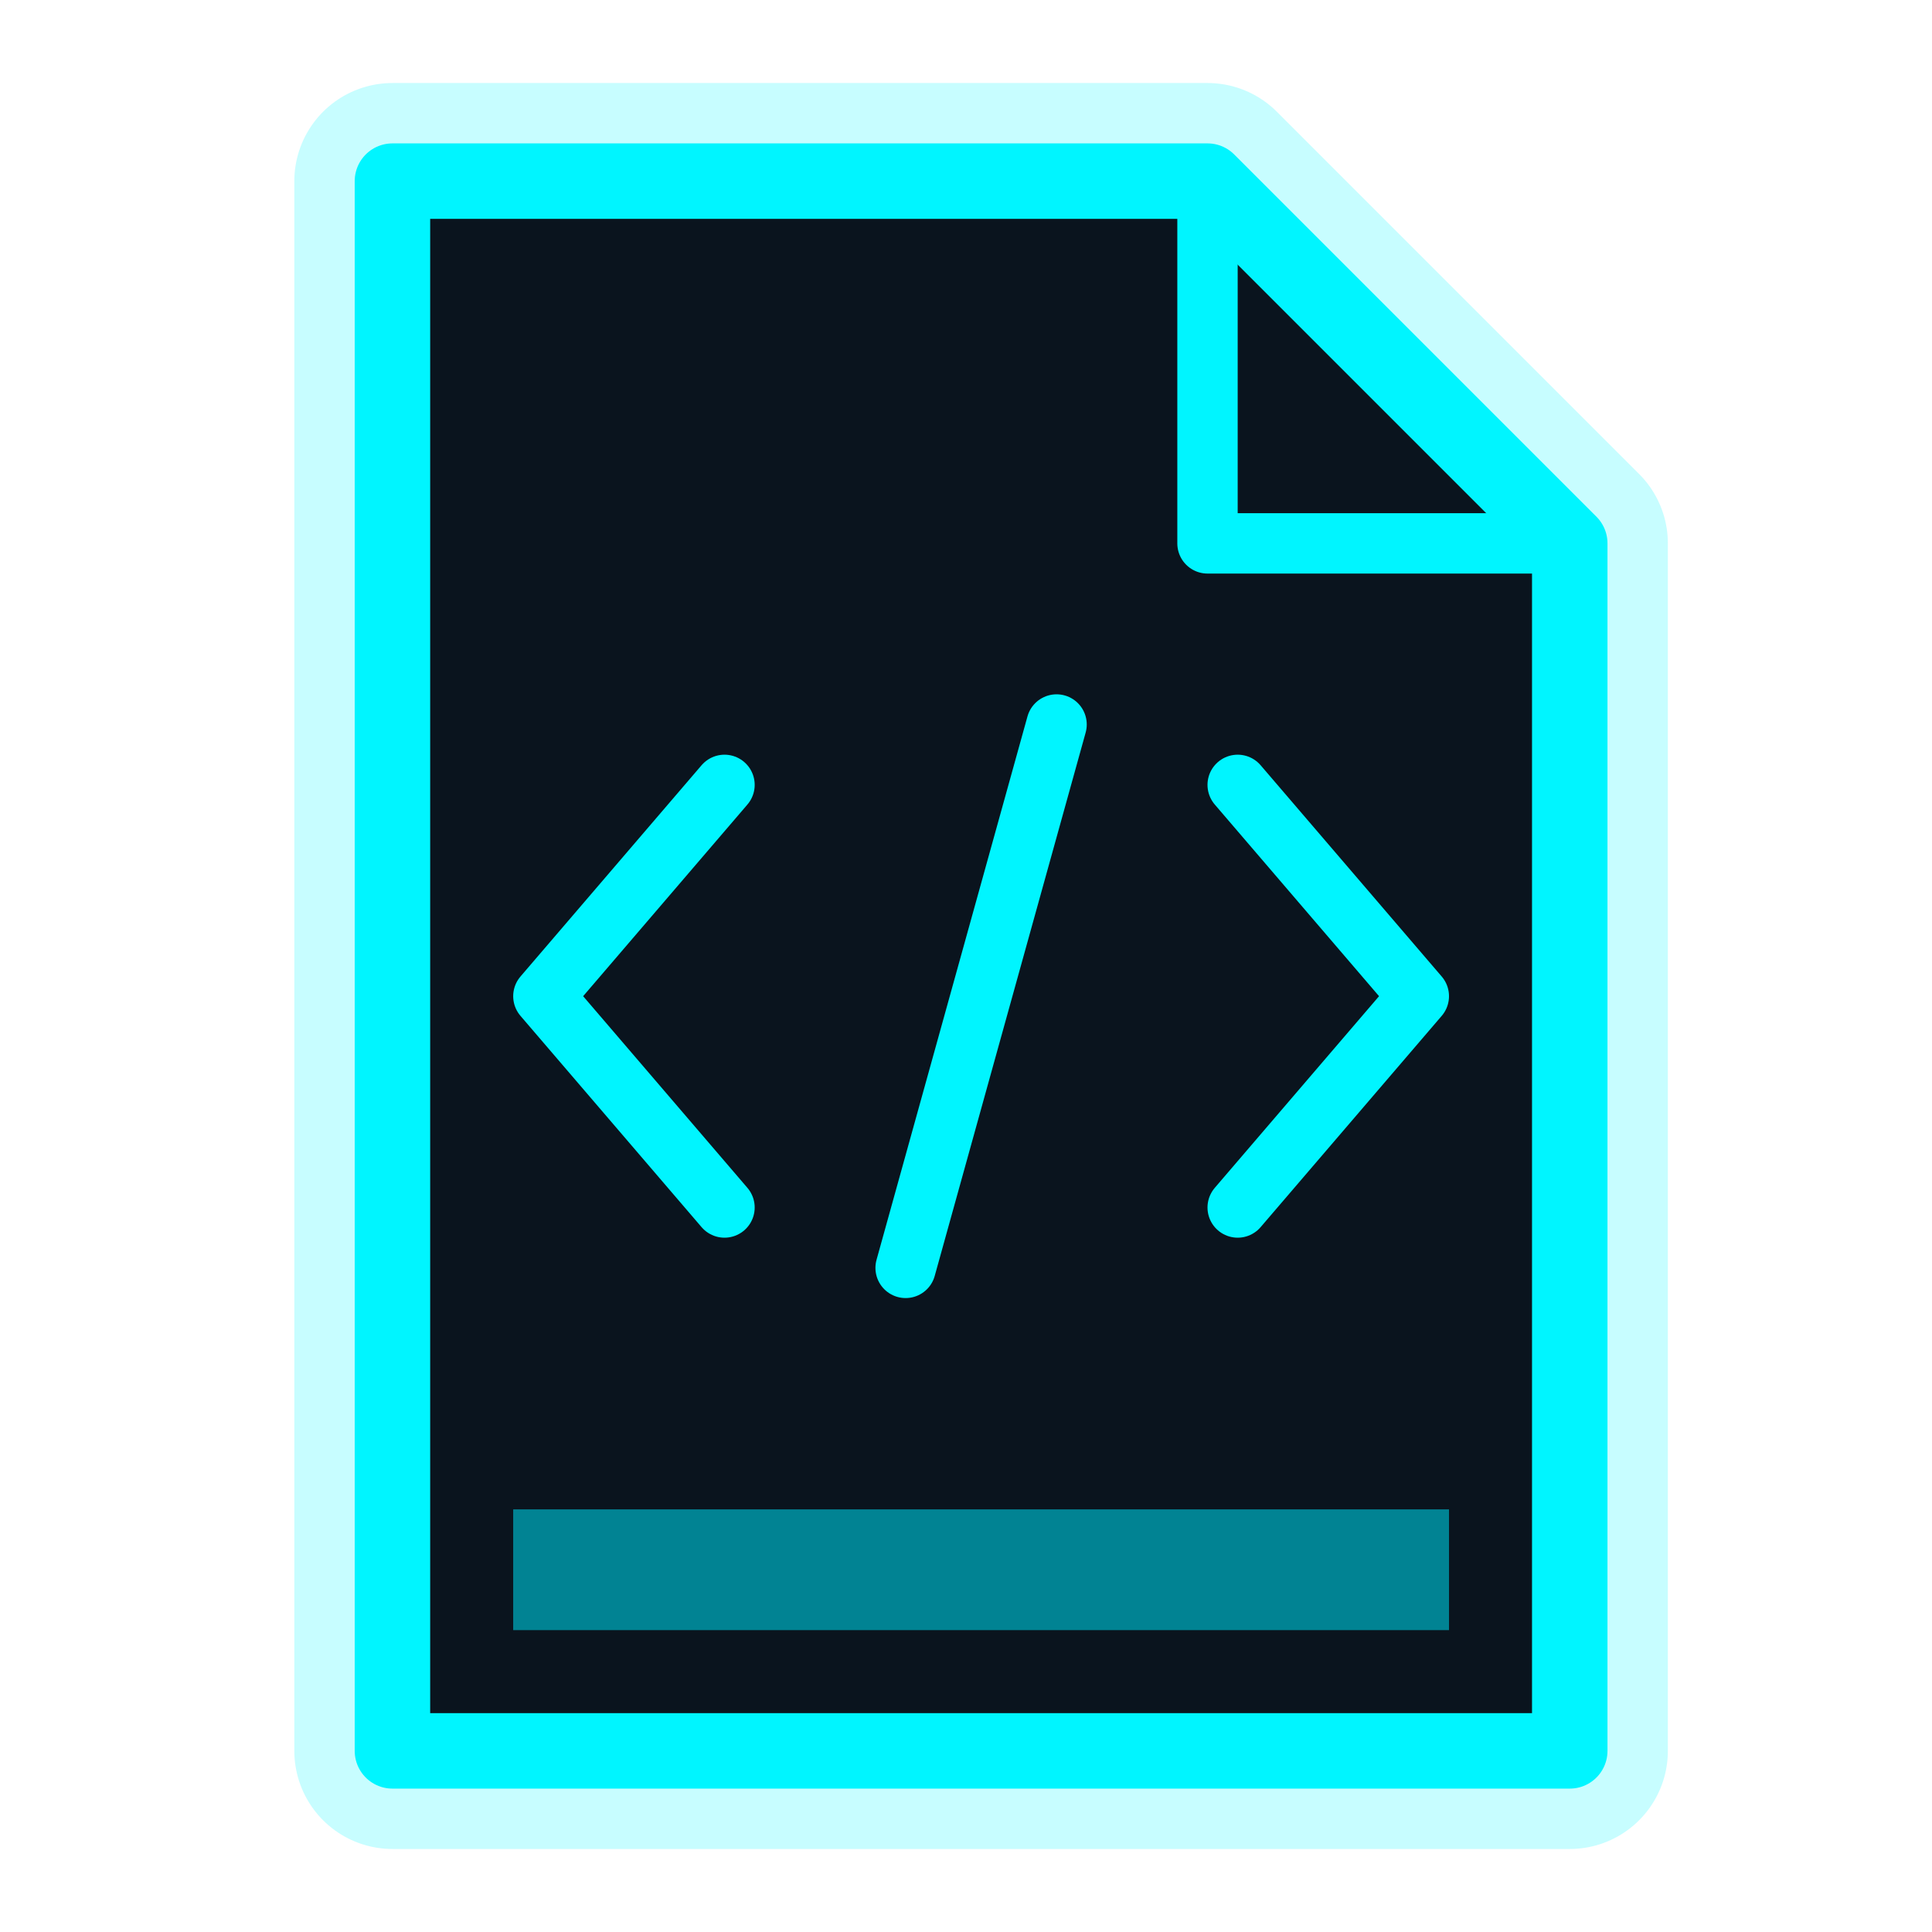
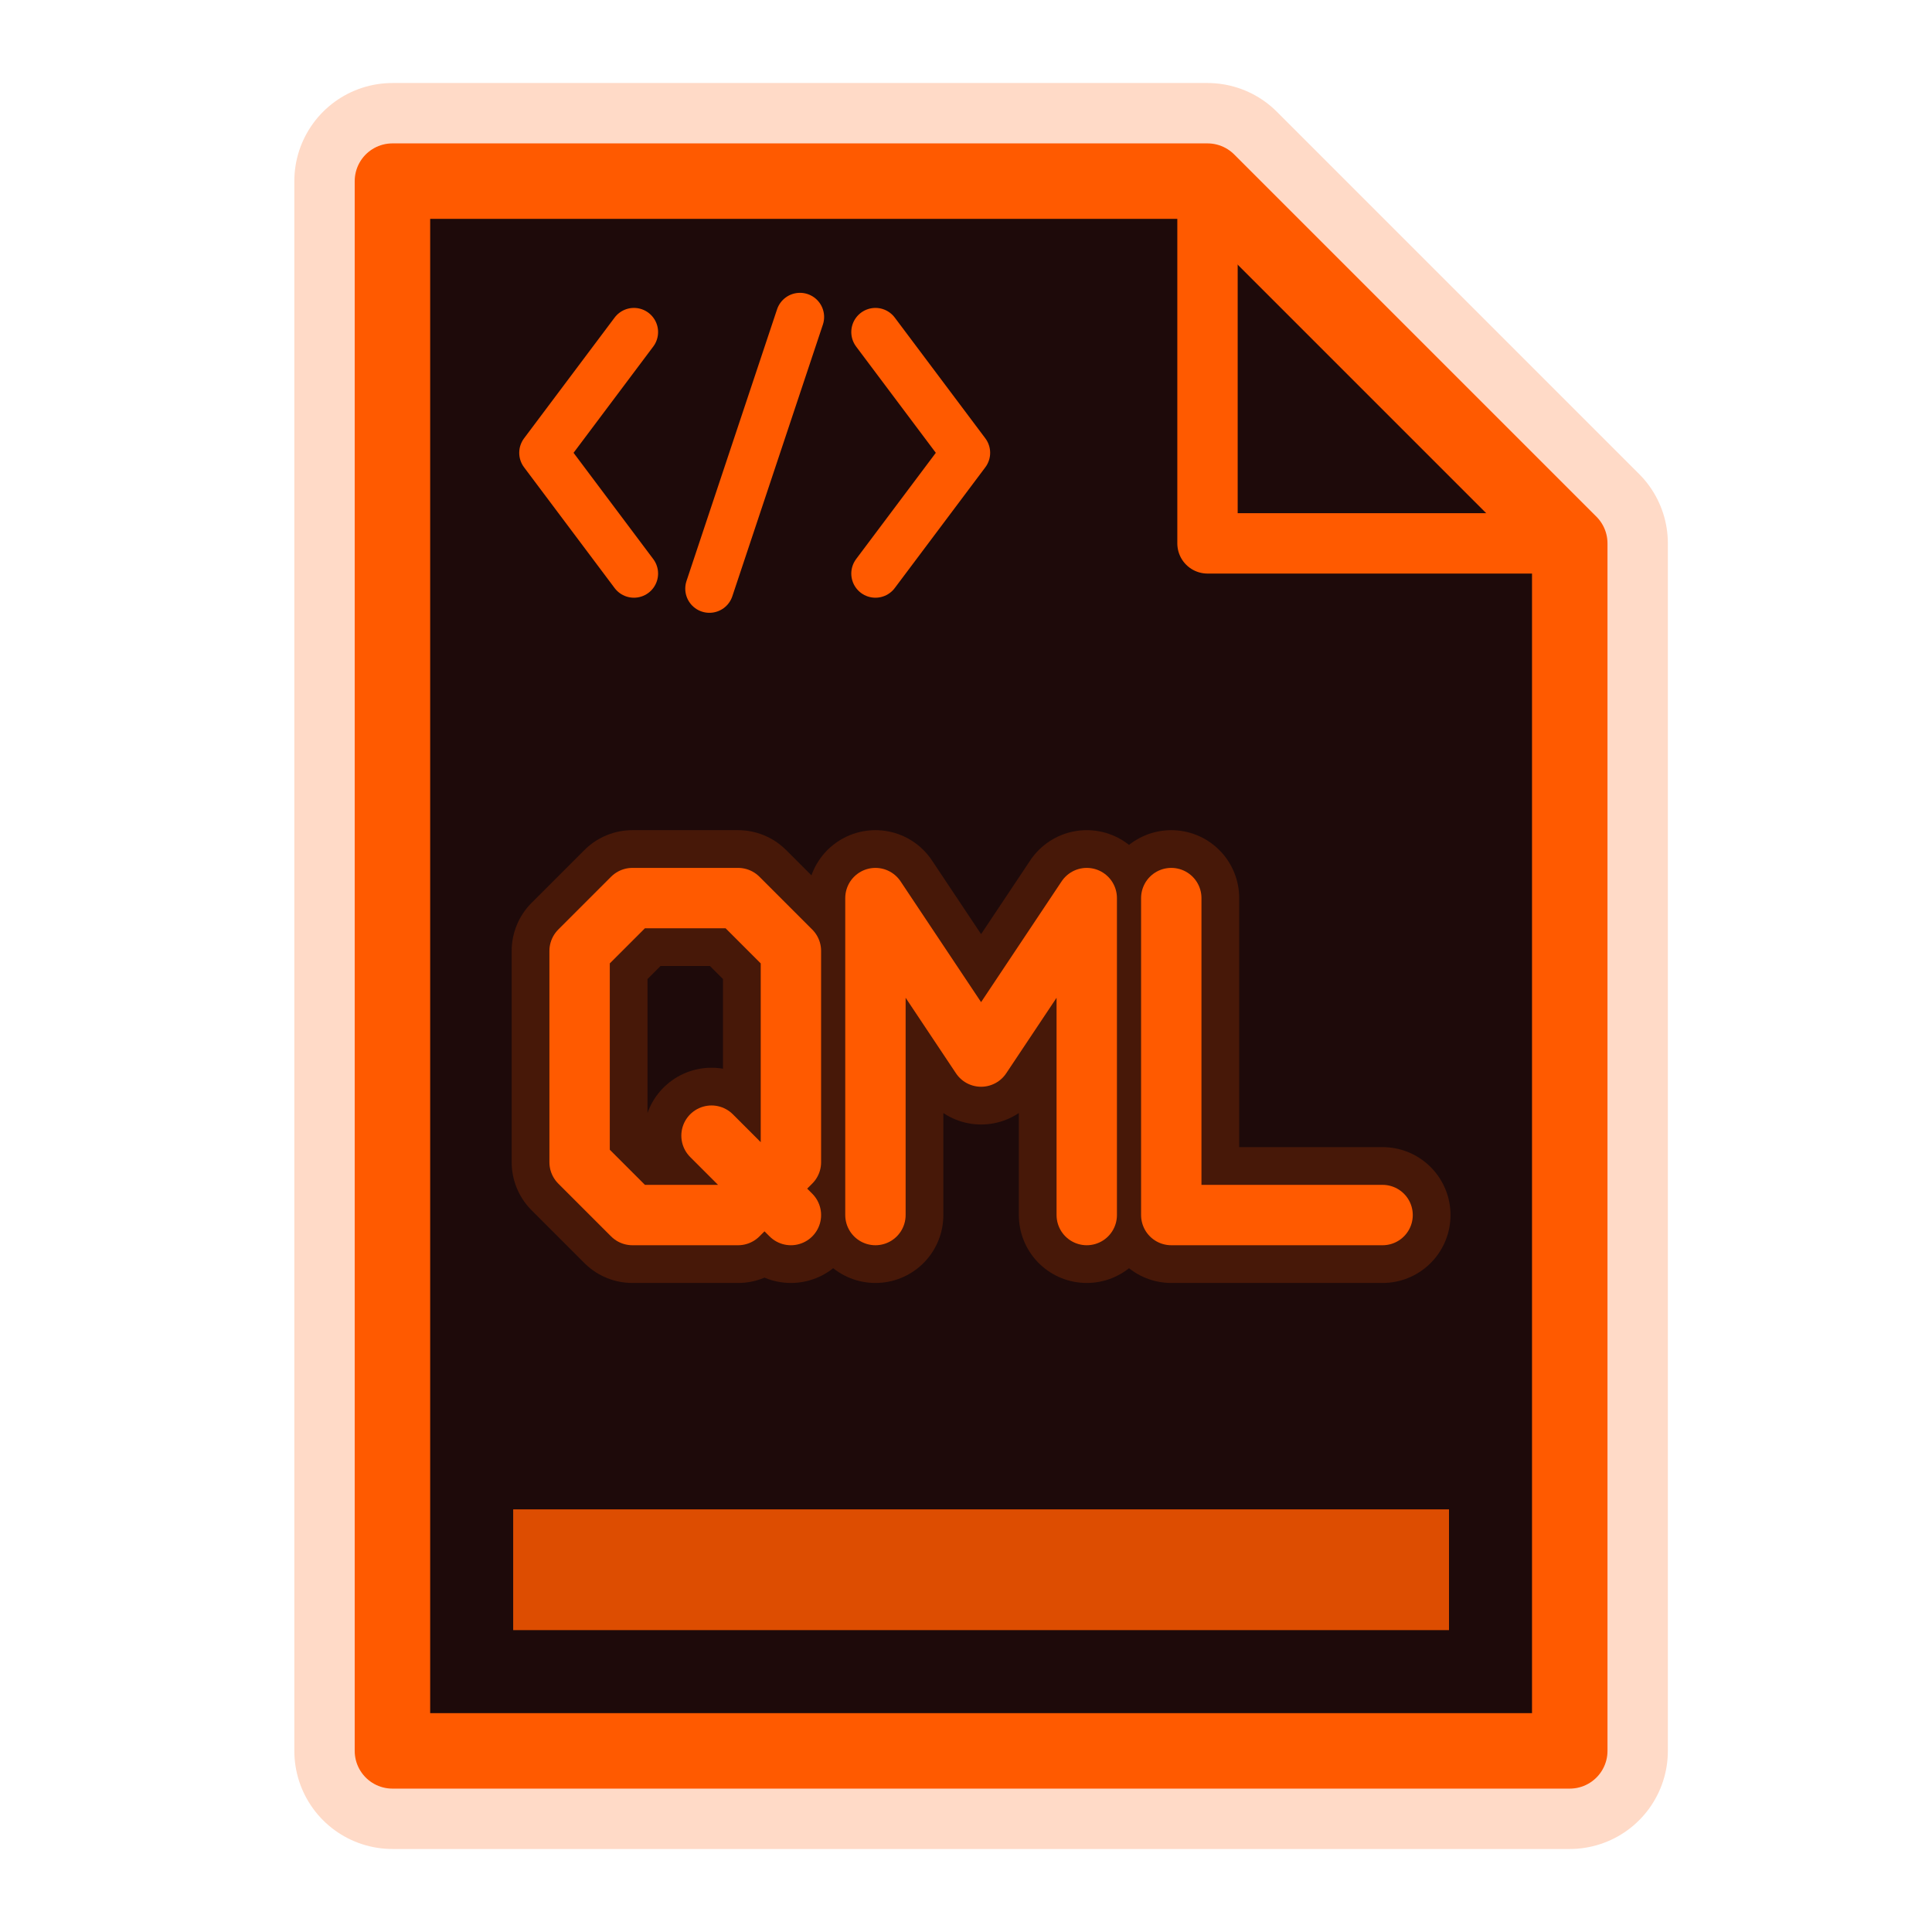
<svg xmlns="http://www.w3.org/2000/svg" width="64" height="64" viewBox="0 0 64 64">
-   <path d="M13 6 H40 L52 18 V58 H13 Z" fill="none" stroke="#00F5FF" stroke-opacity=".22" stroke-width="6.5" stroke-linejoin="round" stroke-linecap="round" />
-   <path d="M13 6 H40 L52 18 V58 H13 Z" fill="#0A141E" stroke="#00F5FF" stroke-width="2.5" stroke-linejoin="round" stroke-linecap="round" />
-   <path d="M40 6 V18 H52" fill="none" stroke="#00F5FF" stroke-width="2" stroke-opacity="1" stroke-linejoin="round" stroke-linecap="round" />
-   <path d="M24 26 L18 33 L24 40 M41 26 L47 33 L41 40 M35 24 L30 42" fill="none" stroke="#00F5FF" stroke-width="2" stroke-opacity="1" stroke-linejoin="round" stroke-linecap="round" />
-   <path d="M17 50 H48 V54 H17 Z" fill="#0096A8" fill-opacity=".85" />
+   <path d="M13 6 H40 L52 18 V58 H13 Z" fill="none" stroke="#FF5A00" stroke-opacity=".22" stroke-width="6.5" stroke-linejoin="round" stroke-linecap="round" />
+   <path d="M13 6 H40 L52 18 V58 H13 Z" fill="#1E0A0A" stroke="#FF5A00" stroke-width="2.5" stroke-linejoin="round" stroke-linecap="round" />
+   <path d="M40 6 V18 H52" fill="none" stroke="#FF5A00" stroke-width="2" stroke-opacity="1" stroke-linejoin="round" stroke-linecap="round" />
+   <path d="M21 11 L18 15 L21 19 M29 11 L32 15 L29 19 M26.5 10.5 L23.5 19.5" fill="none" stroke="#FF5A00" stroke-width="1.6" stroke-opacity="1" stroke-linejoin="round" stroke-linecap="round" />
+   <path d="M20.95 29.75 L24.45 29.75 L26.20 31.50 L26.20 38.50 L24.45 40.25 L20.95 40.25 L19.20 38.50 L19.20 31.50 L20.95 29.75 M23.57 37.62 L26.20 40.25 M29.00 40.25 L29.00 29.75 L32.50 35.00 L36.00 29.75 L36.00 40.25 M38.80 29.75 L38.80 40.25 L45.80 40.25" fill="none" stroke="#FF5A00" stroke-width="4.5" stroke-opacity="0.18" stroke-linejoin="round" stroke-linecap="round" />
+   <path d="M20.95 29.75 L24.45 29.75 L26.20 31.50 L26.20 38.50 L24.45 40.25 L20.95 40.25 L19.20 38.50 L19.20 31.50 L20.95 29.75 M23.57 37.62 L26.20 40.25 M29.00 40.25 L29.00 29.75 L32.50 35.00 L36.00 29.75 L36.00 40.25 M38.80 29.75 L38.80 40.25 L45.80 40.25" fill="none" stroke="#FF5A00" stroke-width="2" stroke-opacity="1" stroke-linejoin="round" stroke-linecap="round" />
+   <path d="M17 50 H48 V54 H17 Z" fill="#FF5A00" fill-opacity=".85" />
</svg>
